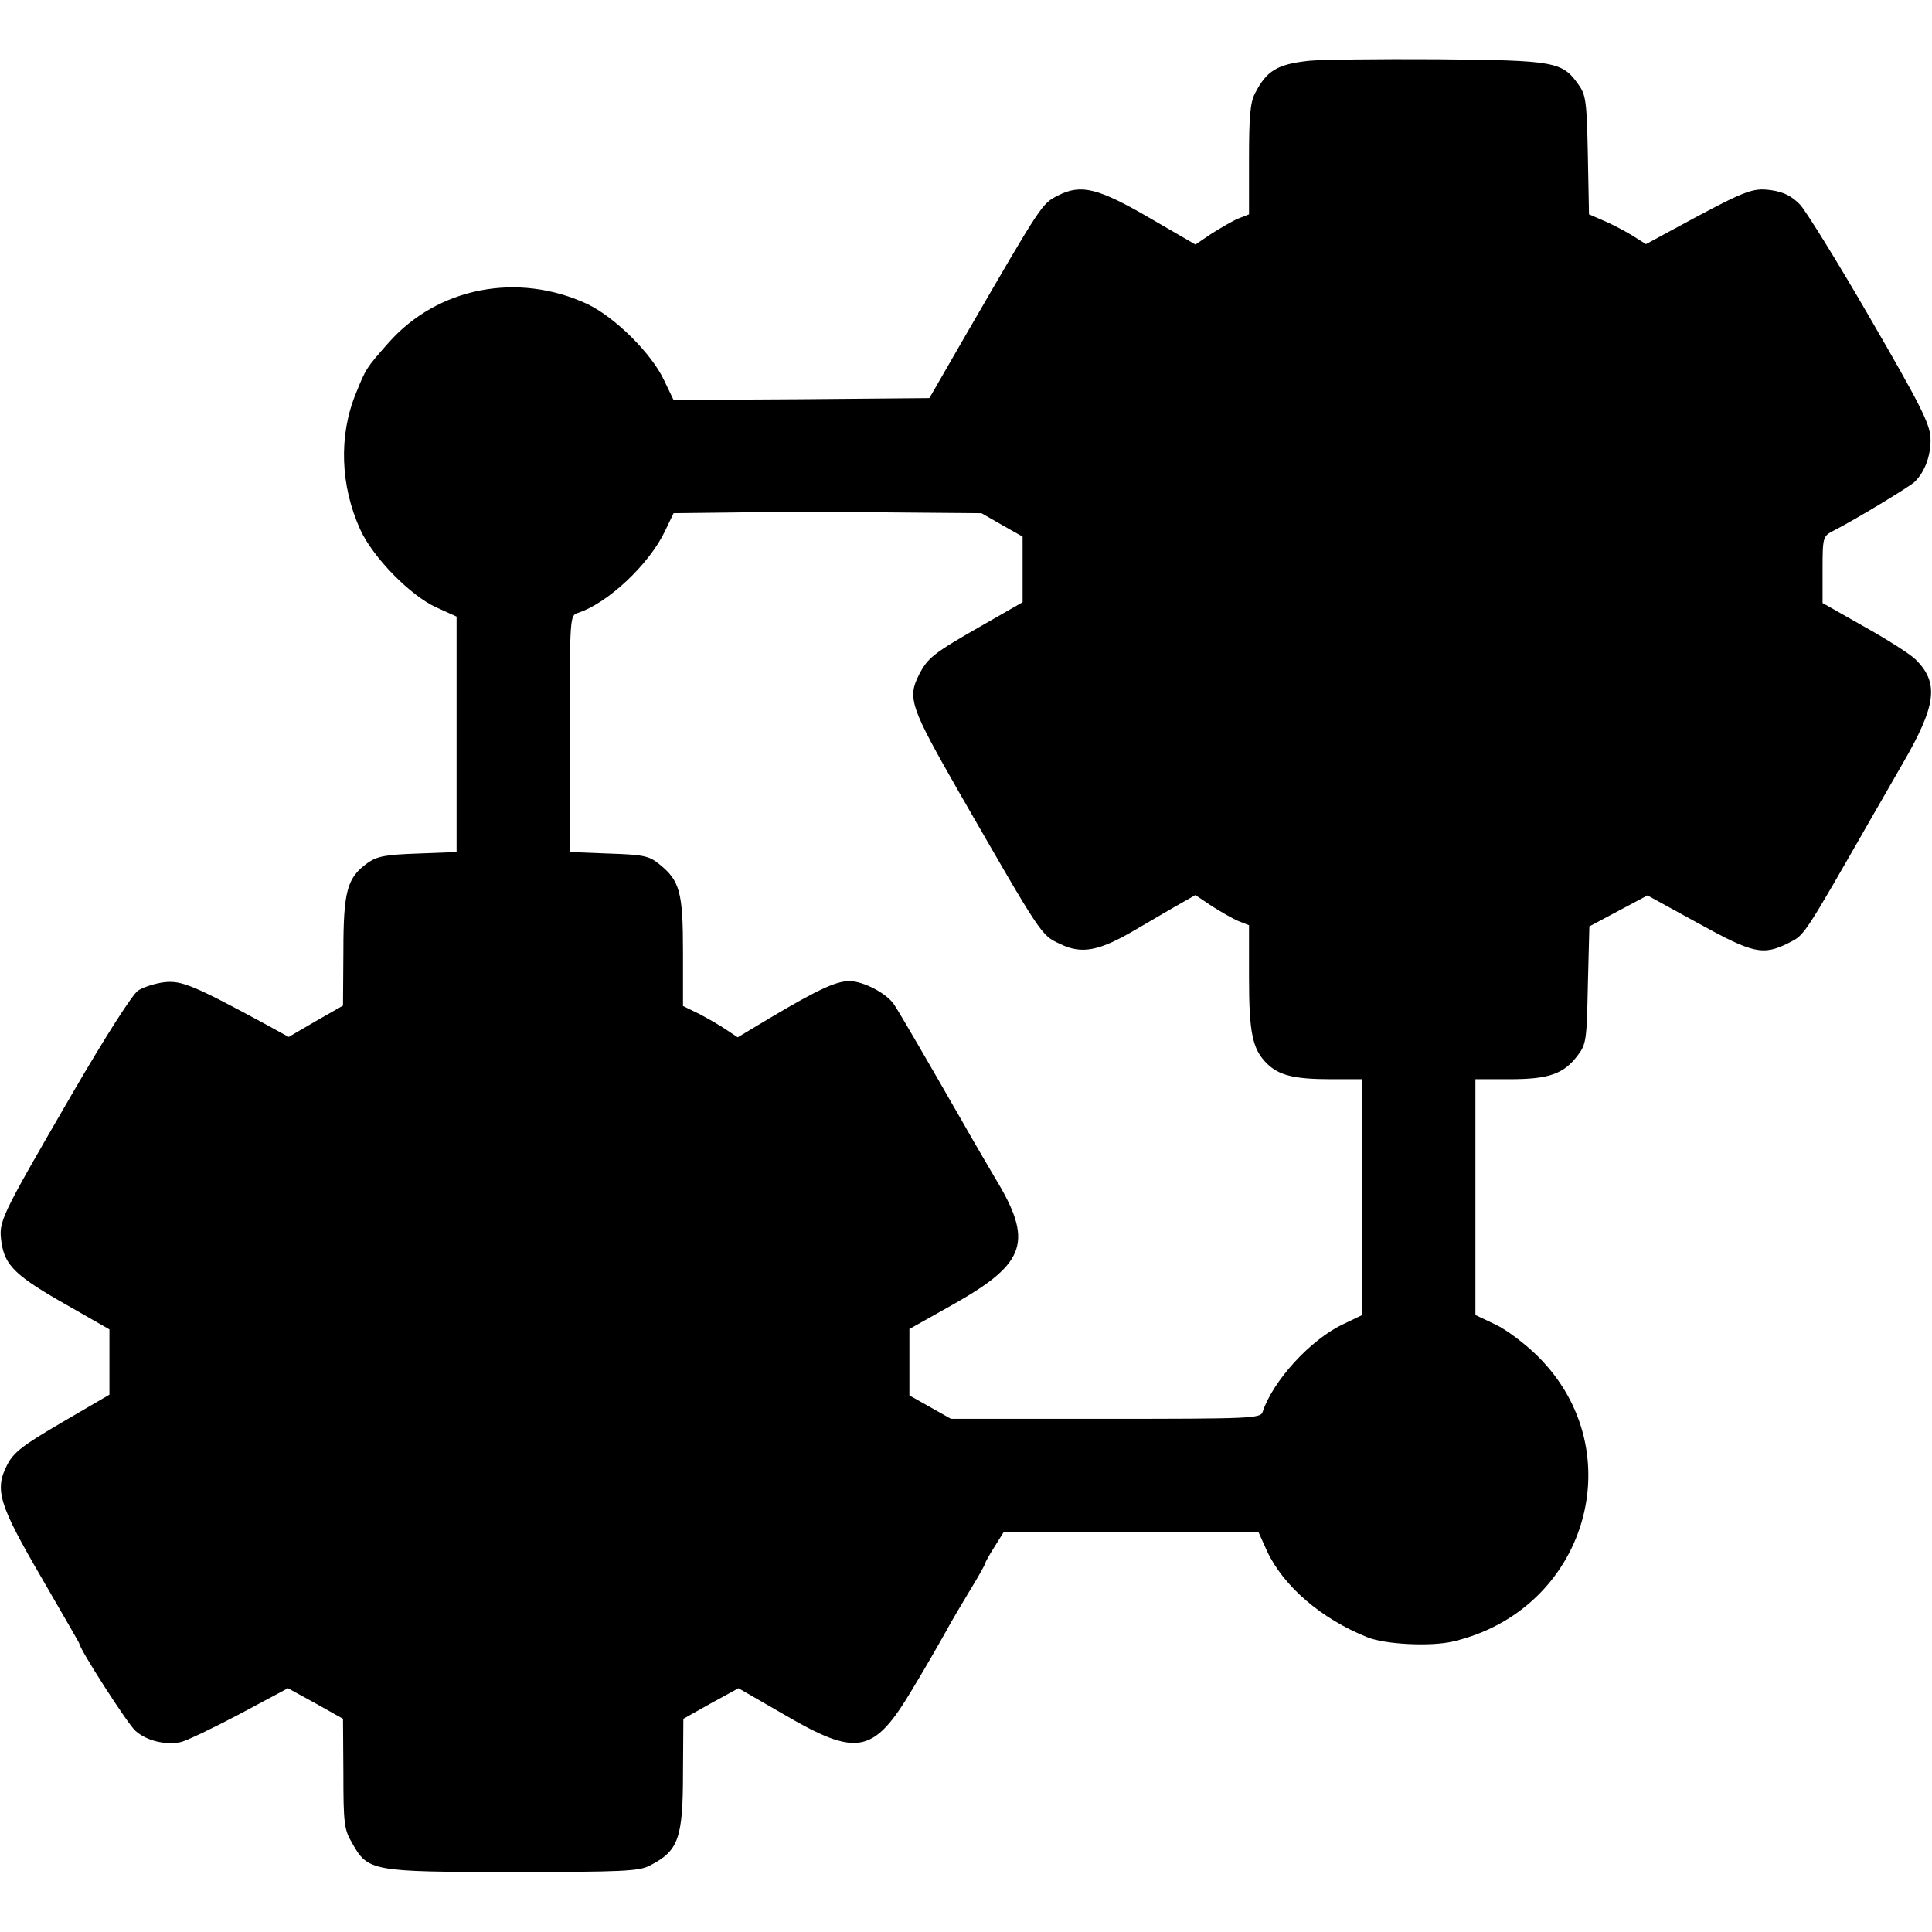
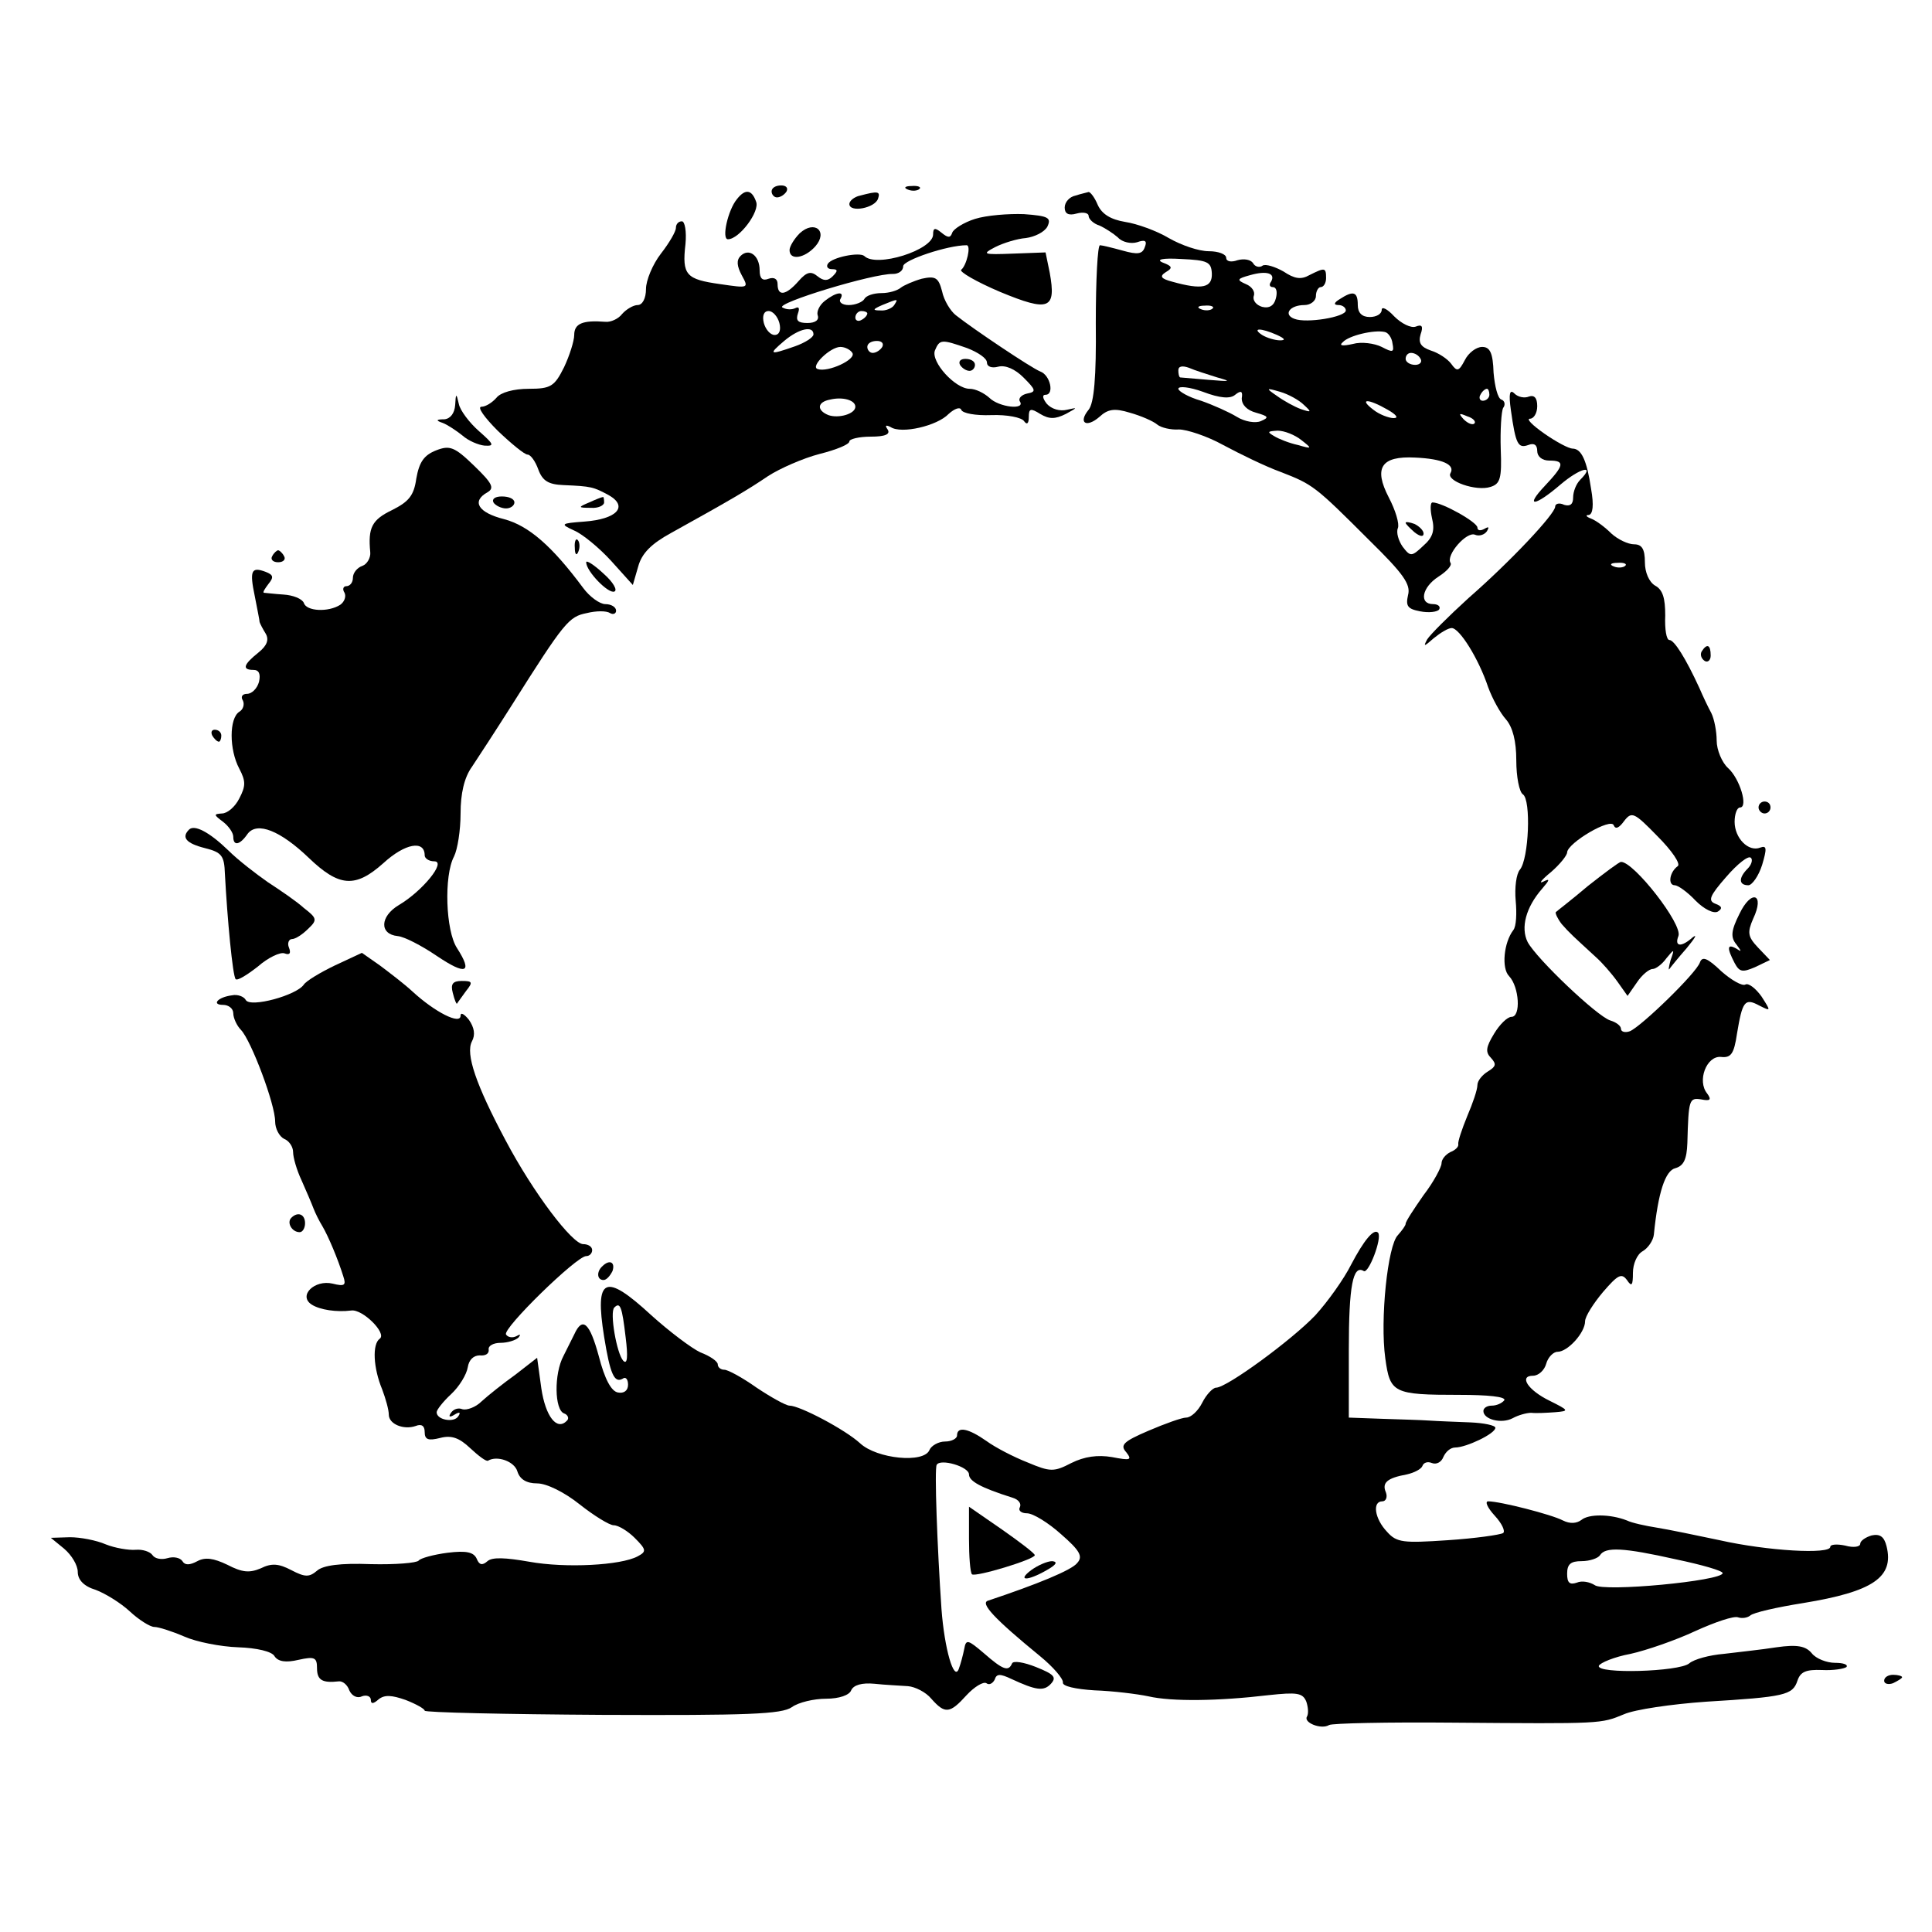
- <svg xmlns="http://www.w3.org/2000/svg" version="1.0" width="512pt" height="512pt" viewBox="0 0 512 512" preserveAspectRatio="xMidYMid meet">
-   <g transform="translate(0,512) scale(0.1,-0.1)" fill="#000000" stroke="none">
-     <path d="M3470 4959 c-85 -9 -113 -26 -144 -86 -13 -25 -16 -63 -16 -176 l0 -145 -28 -11 c-15 -6 -47 -25 -71 -40 l-43 -29 -119 69 c-139 81 -184 92 -245 61 -43 -22 -42 -20 -243 -367 l-98 -170 -339 -3 -339 -2 -25 52 c-33 71 -130 167 -203 202 -184 86 -397 45 -527 -102 -60 -68 -60 -68 -87 -135 -46 -112 -41 -245 12 -361 34 -74 133 -175 202 -206 l53 -24 0 -312 0 -312 -103 -4 c-86 -3 -107 -7 -133 -25 -54 -39 -64 -74 -64 -235 l-1 -143 -72 -41 -72 -42 -60 33 c-194 105 -224 117 -270 112 -24 -3 -55 -13 -69 -22 -15 -10 -86 -121 -175 -274 -193 -333 -195 -337 -187 -394 9 -61 38 -89 174 -166 l112 -64 0 -87 0 -86 -125 -73 c-106 -62 -129 -80 -146 -113 -34 -66 -22 -105 91 -299 55 -95 100 -173 100 -174 0 -14 129 -215 149 -232 29 -26 78 -38 119 -30 15 3 86 37 156 74 l129 69 73 -40 73 -41 1 -145 c0 -131 2 -149 23 -184 42 -75 51 -77 425 -77 290 0 336 2 364 17 76 39 88 71 88 247 l1 142 73 41 73 40 118 -68 c196 -115 240 -107 342 64 34 56 74 126 89 153 15 28 45 78 66 113 21 34 38 65 38 67 0 3 11 23 25 45 l25 40 338 0 337 0 23 -51 c43 -92 143 -179 266 -228 47 -19 168 -25 227 -11 353 83 478 503 225 755 -34 34 -85 72 -113 85 l-53 25 0 313 0 312 91 0 c104 0 143 14 180 63 23 30 24 41 27 187 l4 155 77 41 77 41 135 -74 c145 -80 171 -86 239 -52 43 22 36 11 225 341 6 10 40 70 77 134 90 155 97 214 35 276 -14 14 -75 53 -136 87 l-111 63 0 88 c0 86 1 89 28 103 59 30 204 118 216 130 28 27 44 73 42 117 -2 38 -28 89 -159 315 -86 149 -170 284 -186 302 -22 23 -43 34 -77 39 -51 7 -68 0 -260 -104 l-72 -39 -38 24 c-22 13 -56 31 -76 39 l-37 16 -3 156 c-3 144 -5 160 -25 188 -43 61 -62 64 -375 67 -156 1 -308 -1 -338 -4z m-815 -1230 l55 -31 0 -87 0 -87 -110 -63 c-126 -72 -141 -84 -164 -128 -32 -63 -24 -86 107 -315 218 -379 216 -376 265 -399 59 -29 105 -20 206 40 45 26 97 57 117 68 l37 21 43 -29 c24 -15 56 -34 71 -40 l28 -11 0 -138 c0 -147 9 -190 47 -228 32 -32 73 -42 170 -42 l83 0 0 -313 0 -312 -52 -25 c-86 -41 -185 -150 -212 -232 -5 -17 -34 -18 -416 -18 l-410 0 -55 31 -55 31 0 88 0 88 121 68 c190 108 208 165 105 334 -8 14 -48 81 -87 150 -97 169 -162 281 -179 307 -19 30 -82 63 -119 63 -35 0 -83 -22 -211 -98 l-85 -51 -30 20 c-16 11 -49 30 -72 42 l-43 21 0 143 c0 158 -8 189 -63 233 -27 22 -42 25 -134 28 l-103 4 0 313 c0 313 0 314 22 321 78 25 188 128 230 216 l23 48 170 2 c93 2 277 2 408 0 l238 -2 54 -31z" />
+ <svg xmlns="http://www.w3.org/2000/svg" version="1.0" width="323pt" height="323pt" viewBox="0 0 323 323" preserveAspectRatio="xMidYMid meet">
+   <g transform="translate(0,323) scale(0.1,-0.1)" fill="#000000" stroke="none">
+     <path d="M1290 2910 c0 -5 4 -10 9 -10 6 0 13 5 16 10 3 6 -1 10 -9 10 -9 0 -16 -4 -16 -10z" />
+     <path d="M1518 2913 c7 -3 16 -2 19 1 4 3 -2 6 -13 5 -11 0 -14 -3 -6 -6z" />
+     <path d="M1232 2897 c-15 -18 -26 -67 -15 -67 19 0 54 47 47 63 -7 20 -18 22 -32 4z" />
+     <path d="M1438 2903 c-10 -2 -18 -9 -18 -14 0 -15 43 -7 48 9 4 12 0 13 -30 5z" />
+     <path d="M1798 2903 c-10 -2 -18 -11 -18 -20 0 -10 6 -14 20 -10 11 3 20 1 20 -4 0 -5 8 -13 18 -16 9 -4 23 -13 31 -20 7 -8 22 -11 32 -8 14 5 17 2 13 -8 -4 -12 -12 -13 -37 -6 -18 5 -35 9 -38 9 -4 0 -7 -58 -7 -130 1 -91 -3 -134 -12 -145 -18 -22 -4 -31 18 -12 14 13 25 15 51 7 18 -5 39 -14 46 -20 6 -5 23 -9 36 -8 13 0 47 -11 74 -26 28 -15 71 -36 96 -45 54 -21 57 -23 149 -115 56 -55 69 -73 64 -91 -4 -18 -1 -23 20 -27 15 -3 29 -1 32 3 3 5 -2 9 -10 9 -24 0 -19 28 9 46 14 9 23 19 20 23 -8 13 27 53 41 47 7 -3 16 0 20 6 4 7 3 8 -4 4 -7 -4 -12 -3 -12 2 0 9 -59 42 -75 42 -4 0 -4 -12 -1 -26 5 -20 2 -32 -14 -46 -20 -19 -22 -19 -35 -2 -7 10 -11 24 -8 31 3 7 -4 30 -15 51 -26 50 -13 70 44 67 46 -2 67 -12 59 -26 -8 -13 43 -31 67 -23 16 5 19 14 17 63 -1 32 1 63 4 69 4 5 3 12 -3 14 -6 2 -11 22 -13 45 -1 33 -6 43 -19 43 -10 0 -23 -10 -29 -22 -10 -19 -13 -20 -23 -6 -6 8 -21 18 -34 22 -17 6 -21 13 -17 27 5 14 2 17 -8 13 -8 -3 -24 5 -36 17 -12 13 -21 17 -21 11 0 -7 -9 -12 -20 -12 -13 0 -20 7 -20 20 0 22 -7 25 -30 10 -10 -6 -11 -10 -2 -10 6 0 12 -4 12 -9 0 -11 -66 -22 -86 -14 -19 7 -8 23 17 23 10 0 19 7 19 15 0 8 4 15 8 15 5 0 9 7 9 15 0 18 -2 18 -28 5 -14 -8 -25 -6 -43 6 -14 8 -30 13 -35 10 -5 -4 -13 -2 -16 4 -4 6 -15 8 -26 5 -11 -4 -19 -2 -19 4 0 6 -13 11 -29 11 -17 0 -46 10 -67 22 -20 12 -53 24 -73 27 -24 4 -39 13 -46 29 -5 12 -12 21 -15 21 -3 -1 -13 -3 -22 -6z m228 -130 c1 -24 -16 -28 -66 -14 -19 5 -22 9 -11 16 12 7 11 10 -5 16 -12 5 -1 8 31 6 44 -2 50 -5 51 -24z m99 -14 c-4 -5 -2 -9 3 -9 6 0 8 -8 5 -19 -3 -12 -11 -17 -23 -14 -10 3 -16 11 -14 18 3 7 -3 16 -13 20 -16 7 -15 9 7 15 28 8 43 3 35 -11z m-98 -45 c-3 -3 -12 -4 -19 -1 -8 3 -5 6 6 6 11 1 17 -2 13 -5z m108 -44 c13 -6 15 -9 5 -9 -8 0 -22 4 -30 9 -18 12 -2 12 25 0z m193 -14 c3 -15 1 -16 -18 -6 -12 6 -34 9 -48 5 -18 -4 -24 -3 -17 3 10 11 52 21 70 17 6 -1 12 -10 13 -19z m47 -26 c3 -5 -1 -10 -9 -10 -9 0 -16 5 -16 10 0 6 4 10 9 10 6 0 13 -4 16 -10z m-340 -31 c25 -7 22 -7 -15 -4 -25 2 -46 4 -47 4 -2 1 -3 6 -3 12 0 7 7 8 18 4 9 -4 31 -11 47 -16z m30 -29 c10 8 13 6 11 -6 0 -11 9 -20 24 -24 21 -6 22 -8 8 -14 -9 -4 -27 -1 -40 7 -13 8 -40 20 -60 27 -21 6 -38 16 -38 20 0 5 19 3 41 -5 29 -11 46 -12 54 -5z m115 -17 c13 -12 13 -13 -5 -7 -11 4 -29 14 -40 22 -19 13 -19 14 5 7 14 -4 32 -14 40 -22z m310 17 c0 -5 -5 -10 -11 -10 -5 0 -7 5 -4 10 3 6 8 10 11 10 2 0 4 -4 4 -10z m-170 -25 c14 -8 19 -14 10 -14 -8 0 -24 6 -34 14 -25 19 -9 19 24 0z m145 -23 c-3 -3 -11 0 -18 7 -9 10 -8 11 6 5 10 -3 15 -9 12 -12z m-289 -28 c18 -14 18 -15 -6 -8 -14 3 -32 10 -40 15 -12 7 -11 8 6 9 11 0 29 -7 40 -16z" />
+     <path d="M1630 2864 c-19 -6 -36 -17 -38 -23 -3 -9 -7 -9 -18 0 -11 9 -14 8 -14 -3 0 -26 -95 -56 -115 -36 -8 7 -54 -2 -61 -13 -3 -5 0 -9 7 -9 10 0 10 -3 1 -12 -8 -8 -15 -8 -25 0 -11 9 -18 8 -32 -8 -21 -24 -35 -26 -35 -5 0 9 -6 12 -15 9 -10 -4 -15 0 -15 14 0 25 -18 38 -32 24 -7 -7 -6 -17 2 -32 12 -22 12 -22 -36 -15 -57 8 -64 15 -58 67 2 21 -1 38 -6 38 -6 0 -10 -5 -10 -11 0 -6 -11 -25 -25 -43 -14 -18 -25 -45 -25 -59 0 -16 -6 -27 -14 -27 -7 0 -19 -7 -26 -15 -6 -8 -19 -14 -28 -13 -38 3 -52 -3 -52 -22 0 -10 -8 -35 -17 -54 -16 -32 -22 -36 -59 -36 -25 0 -47 -6 -54 -15 -7 -8 -18 -15 -25 -15 -8 0 5 -18 27 -40 23 -22 45 -40 50 -40 5 0 13 -11 18 -25 7 -19 17 -25 42 -26 47 -2 50 -3 76 -17 33 -19 13 -40 -41 -44 -40 -3 -41 -4 -17 -15 14 -6 42 -29 62 -51 l36 -40 9 31 c6 22 22 38 55 56 101 56 128 72 162 95 20 13 59 30 86 37 28 7 50 16 50 21 0 4 16 8 36 8 24 0 33 4 28 12 -5 7 -3 8 5 4 18 -12 78 2 97 22 10 9 19 12 21 7 2 -6 24 -10 50 -9 27 1 51 -4 55 -10 5 -7 8 -4 8 7 0 14 3 15 19 5 15 -9 25 -9 43 0 20 11 20 11 2 7 -12 -3 -26 1 -34 10 -7 9 -8 15 -2 15 15 0 8 33 -9 39 -15 6 -112 71 -141 94 -9 7 -20 25 -23 40 -6 23 -11 26 -34 21 -14 -4 -30 -11 -35 -15 -6 -5 -20 -9 -32 -9 -13 0 -26 -4 -29 -10 -3 -5 -15 -10 -26 -10 -11 0 -17 5 -14 10 8 14 -7 12 -26 -3 -9 -7 -14 -18 -12 -24 3 -8 -4 -13 -17 -13 -16 0 -20 4 -16 16 3 8 2 12 -4 9 -6 -3 -15 -3 -22 1 -12 7 152 57 185 56 9 0 17 5 17 13 0 10 74 35 106 35 8 0 0 -34 -9 -41 -4 -3 25 -20 65 -37 82 -34 94 -29 83 32 l-7 34 -54 -2 c-51 -2 -53 -1 -30 11 14 7 37 14 51 15 15 2 31 10 36 19 7 15 2 18 -39 21 -26 1 -63 -2 -82 -8z m-135 -144 c-3 -5 -14 -10 -23 -9 -14 0 -13 2 3 9 27 11 27 11 20 0z m-192 -30 c3 -12 0 -20 -8 -20 -7 0 -15 9 -18 20 -3 12 0 20 8 20 7 0 15 -9 18 -20z m147 16 c0 -3 -4 -8 -10 -11 -5 -3 -10 -1 -10 4 0 6 5 11 10 11 6 0 10 -2 10 -4z m-90 -35 c0 -5 -14 -14 -31 -20 -43 -15 -45 -14 -18 9 25 21 49 26 49 11z m115 -21 c-3 -5 -10 -10 -16 -10 -5 0 -9 5 -9 10 0 6 7 10 16 10 8 0 12 -4 9 -10z m142 -2 c18 -7 33 -17 33 -24 0 -7 8 -10 19 -7 12 3 28 -4 42 -18 21 -21 22 -24 6 -27 -9 -2 -15 -8 -12 -13 10 -15 -35 -10 -51 6 -9 8 -23 15 -33 15 -24 0 -65 45 -58 64 8 19 11 19 54 4z m-192 -8 c7 -11 -41 -33 -58 -27 -13 4 21 37 38 37 8 0 17 -5 20 -10z m5 -90 c0 -12 -28 -20 -45 -14 -20 8 -19 22 3 26 21 5 42 -1 42 -12z" />
+     <path d="M1605 2620 c3 -5 10 -10 16 -10 5 0 9 5 9 10 0 6 -7 10 -16 10 -8 0 -12 -4 -9 -10z" />
+     <path d="M1337 2840 c-9 -9 -17 -22 -17 -28 0 -18 25 -14 43 6 22 25 -1 45 -26 22z" />
+     <path d="M2526 2544 c8 -57 12 -64 29 -58 10 4 15 0 15 -10 0 -9 8 -16 20 -16 27 0 25 -8 -7 -42 -35 -37 -17 -35 26 2 33 28 59 34 33 8 -7 -7 -12 -20 -12 -30 0 -11 -5 -15 -15 -12 -8 4 -15 2 -15 -3 0 -12 -74 -91 -145 -153 -33 -30 -64 -61 -69 -69 -7 -13 -5 -12 11 2 11 9 24 17 30 17 13 0 45 -51 61 -99 7 -19 20 -43 30 -54 11 -13 17 -36 17 -68 0 -28 5 -53 11 -57 14 -9 10 -108 -5 -126 -6 -7 -9 -30 -7 -52 2 -21 1 -43 -4 -49 -16 -21 -20 -64 -7 -77 17 -18 20 -68 4 -68 -7 0 -20 -13 -29 -28 -14 -23 -15 -31 -5 -41 9 -10 8 -14 -5 -22 -10 -6 -18 -16 -18 -23 0 -8 -8 -31 -17 -52 -9 -22 -16 -43 -15 -47 1 -4 -5 -10 -13 -13 -8 -4 -15 -12 -15 -19 0 -6 -13 -31 -30 -53 -16 -23 -30 -44 -30 -48 0 -3 -6 -11 -13 -19 -17 -17 -30 -141 -21 -206 8 -58 13 -61 124 -61 47 0 78 -3 75 -9 -4 -5 -13 -9 -21 -9 -8 0 -14 -4 -14 -9 0 -14 30 -22 49 -12 9 5 23 9 31 9 8 -1 26 0 40 1 24 2 23 3 -9 19 -37 18 -52 42 -28 42 9 0 19 9 22 20 3 11 12 20 19 20 17 0 46 32 46 51 0 8 14 30 30 49 25 29 31 32 40 20 8 -12 10 -9 10 12 0 15 7 31 16 36 9 5 18 18 19 28 7 70 19 107 36 111 14 4 19 15 20 42 2 73 3 76 23 73 15 -3 18 -1 10 10 -17 21 -1 63 23 61 17 -2 22 5 27 39 9 54 13 60 37 47 20 -10 20 -10 4 15 -10 14 -22 23 -27 20 -5 -3 -23 7 -40 22 -23 22 -32 26 -36 15 -6 -18 -98 -107 -117 -115 -8 -3 -15 -1 -15 4 0 5 -8 11 -18 14 -22 7 -123 103 -138 131 -12 24 -3 58 24 89 13 15 14 18 2 12 -8 -4 -3 3 13 16 15 13 27 28 27 33 1 16 74 59 78 45 3 -7 9 -4 17 7 13 17 17 15 56 -25 24 -24 39 -46 34 -50 -14 -10 -17 -32 -5 -32 5 0 21 -11 35 -26 14 -14 30 -22 37 -18 8 5 7 9 -4 13 -13 5 -10 13 18 45 19 22 37 36 41 32 4 -3 1 -12 -5 -18 -16 -16 -15 -28 1 -28 6 0 17 15 23 34 8 27 8 33 -3 29 -20 -8 -43 16 -43 43 0 13 4 24 9 24 14 0 0 48 -20 66 -10 9 -19 30 -19 46 0 15 -4 36 -9 46 -5 9 -14 28 -20 42 -23 50 -42 80 -50 80 -5 0 -8 18 -7 41 0 29 -4 43 -17 50 -10 6 -17 22 -17 39 0 22 -5 30 -18 30 -10 0 -27 8 -38 18 -11 11 -26 22 -34 25 -8 3 -10 6 -4 6 7 1 9 16 4 44 -7 47 -16 67 -31 67 -6 0 -27 11 -47 25 -20 14 -31 25 -24 25 6 0 12 9 12 21 0 14 -5 19 -14 16 -7 -3 -18 -1 -24 5 -8 8 -10 0 -6 -28z m191 -260 c-3 -3 -12 -4 -19 -1 -8 3 -5 6 6 6 11 1 17 -2 13 -5z" />
+     <path d="M761 2553 c-1 -14 -8 -23 -18 -24 -14 0 -15 -2 -3 -6 8 -3 23 -13 33 -21 10 -9 27 -16 37 -17 17 -1 16 2 -9 24 -16 14 -32 35 -34 46 -4 18 -5 18 -6 -2z" />
+     <path d="M729 2477 c-20 -8 -28 -19 -33 -47 -4 -29 -13 -39 -41 -53 -33 -16 -40 -29 -36 -70 1 -9 -5 -20 -13 -23 -9 -3 -16 -12 -16 -20 0 -8 -5 -14 -11 -14 -5 0 -7 -5 -3 -11 3 -6 0 -15 -7 -20 -20 -13 -57 -11 -61 3 -3 7 -18 13 -34 14 -16 1 -31 3 -33 3 -2 1 2 7 8 15 9 11 8 15 -5 20 -24 9 -27 2 -18 -41 4 -21 8 -40 8 -43 1 -3 5 -11 10 -19 6 -10 3 -20 -12 -32 -25 -20 -28 -29 -8 -29 9 0 12 -7 9 -20 -3 -11 -12 -20 -20 -20 -8 0 -11 -5 -7 -11 3 -6 1 -15 -6 -19 -17 -11 -17 -63 0 -95 11 -21 11 -29 0 -50 -7 -14 -20 -25 -29 -25 -14 -1 -14 -2 2 -14 9 -7 17 -18 17 -25 0 -16 11 -14 24 5 16 21 55 5 102 -40 51 -49 78 -51 125 -9 36 33 69 39 69 13 0 -5 7 -10 16 -10 21 0 -20 -50 -59 -73 -32 -19 -33 -49 -2 -52 11 -1 40 -16 65 -33 49 -33 61 -29 34 13 -19 29 -22 121 -5 153 6 12 11 44 11 72 0 33 6 60 19 78 10 15 40 61 66 102 89 141 96 149 126 155 16 4 33 4 39 0 5 -3 10 -1 10 4 0 6 -8 11 -18 11 -9 0 -26 12 -37 27 -52 70 -91 104 -132 115 -44 11 -55 30 -28 45 12 7 8 15 -22 44 -33 32 -41 35 -64 26z" />
+     <path d="M825 2390 c3 -5 13 -10 21 -10 8 0 14 5 14 10 0 6 -9 10 -21 10 -11 0 -17 -4 -14 -10z" />
+     <path d="M985 2390 c-19 -8 -19 -9 3 -9 12 -1 22 4 22 9 0 6 -1 10 -2 9 -2 0 -12 -4 -23 -9z" />
+     <path d="M2350 2356 c0 -2 7 -9 15 -16 9 -7 15 -8 15 -2 0 5 -7 12 -15 16 -8 3 -15 4 -15 2z" />
+     <path d="M961 2314 c0 -11 3 -14 6 -6 3 7 2 16 -1 19 -3 4 -6 -2 -5 -13z" />
+     <path d="M455 2300 c-3 -5 1 -10 10 -10 9 0 13 5 10 10 -3 6 -8 10 -10 10 -2 0 -7 -4 -10 -10z" />
+     <path d="M980 2290 c0 -15 37 -53 47 -49 6 2 -2 16 -18 30 -16 15 -29 23 -29 19z" />
+     <path d="M2845 2141 c-3 -5 -1 -12 5 -16 5 -3 10 1 10 9 0 18 -6 21 -15 7z" />
+     <path d="M355 2000 c3 -5 8 -10 11 -10 2 0 4 5 4 10 0 6 -5 10 -11 10 -5 0 -7 -4 -4 -10z" />
+     <path d="M2940 1880 c0 -5 5 -10 10 -10 6 0 10 5 10 10 0 6 -4 10 -10 10 -5 0 -10 -4 -10 -10z" />
+     <path d="M316 1843 c-13 -13 -5 -23 27 -31 28 -7 32 -13 33 -43 4 -75 13 -171 18 -176 3 -3 19 7 37 21 17 15 38 25 45 22 8 -3 11 0 7 10 -3 7 0 14 5 14 6 0 18 8 27 17 16 15 15 18 -7 35 -12 11 -40 30 -60 43 -20 14 -50 37 -66 53 -32 31 -57 44 -66 35z" />
+     <path d="M2655 1749 c-27 -23 -52 -42 -54 -44 -1 -2 3 -11 10 -20 13 -15 20 -21 58 -56 9 -8 25 -26 35 -40 l17 -24 16 23 c8 12 20 22 26 22 5 0 16 8 23 18 13 16 14 16 7 -3 -3 -11 -4 -18 -2 -15 2 3 15 19 29 35 14 17 18 24 10 18 -19 -17 -31 -16 -24 2 8 19 -75 125 -96 124 -3 0 -27 -18 -55 -40z" />
+     <path d="M2908 1702 c-14 -28 -15 -39 -5 -51 9 -12 9 -13 0 -7 -16 9 -16 1 -3 -24 8 -15 13 -16 34 -7 l25 12 -20 21 c-17 18 -18 25 -8 48 20 42 -3 50 -23 8z" />
+     <path d="M560 1616 c-25 -12 -48 -26 -52 -32 -12 -18 -89 -39 -97 -26 -3 6 -14 10 -23 8 -24 -3 -35 -16 -15 -16 9 0 17 -6 17 -14 0 -8 6 -21 13 -28 17 -18 57 -124 57 -153 0 -12 7 -25 15 -29 8 -3 15 -13 15 -22 0 -9 6 -30 14 -47 8 -18 17 -39 20 -47 3 -8 10 -22 15 -30 10 -17 26 -55 35 -84 5 -15 2 -17 -18 -12 -30 7 -58 -20 -35 -35 14 -9 42 -13 66 -10 19 3 60 -38 48 -47 -13 -9 -11 -49 4 -85 6 -16 11 -34 11 -42 0 -16 25 -26 45 -19 10 4 15 0 15 -10 0 -13 6 -15 26 -10 19 5 32 0 50 -17 14 -13 27 -23 30 -21 15 9 44 -1 49 -18 4 -13 15 -20 33 -20 16 0 46 -15 71 -35 24 -19 50 -35 57 -35 8 0 24 -10 35 -21 20 -20 20 -23 5 -31 -28 -15 -120 -20 -181 -9 -40 7 -62 8 -70 1 -9 -8 -14 -6 -18 4 -5 11 -17 14 -49 10 -23 -3 -45 -9 -48 -13 -3 -4 -39 -7 -80 -6 -51 2 -80 -2 -90 -11 -13 -11 -20 -11 -43 1 -21 11 -33 12 -51 3 -19 -8 -31 -7 -56 6 -23 11 -37 13 -50 6 -13 -7 -21 -7 -25 0 -4 6 -15 8 -25 5 -10 -3 -21 -1 -25 5 -4 6 -17 10 -28 9 -12 -1 -35 3 -50 9 -16 7 -43 12 -60 12 l-32 -1 22 -18 c13 -11 23 -28 23 -39 0 -13 10 -24 30 -30 16 -6 42 -22 57 -36 15 -14 34 -26 41 -26 7 0 29 -7 50 -16 20 -9 61 -17 90 -18 31 -1 57 -7 61 -15 6 -9 19 -11 40 -6 27 6 31 4 31 -14 0 -20 9 -25 36 -22 7 1 15 -6 18 -15 4 -9 13 -14 21 -10 8 3 15 0 15 -6 0 -7 4 -7 13 1 10 8 22 7 45 -1 18 -7 32 -15 32 -18 0 -3 134 -6 297 -7 243 -1 300 1 317 13 11 8 37 14 57 14 22 0 39 6 42 14 4 9 18 13 39 11 18 -2 43 -3 56 -4 12 -1 30 -10 39 -21 23 -26 31 -25 59 6 13 14 28 23 33 20 5 -4 11 0 14 6 3 10 9 10 28 1 41 -19 54 -21 66 -8 10 11 5 16 -25 28 -20 8 -38 11 -40 6 -6 -14 -15 -11 -47 17 -27 23 -30 24 -33 7 -2 -10 -6 -25 -9 -33 -8 -22 -24 33 -29 100 -7 102 -12 235 -8 241 6 11 54 -3 54 -16 0 -11 19 -22 73 -39 10 -3 15 -10 12 -16 -3 -5 2 -10 12 -10 10 0 36 -16 57 -35 31 -27 37 -37 27 -48 -9 -12 -68 -36 -149 -63 -14 -4 10 -30 87 -93 22 -18 39 -38 38 -44 -1 -6 21 -11 53 -13 30 -1 71 -6 90 -10 39 -9 117 -8 201 2 47 5 57 4 63 -11 3 -9 4 -20 1 -25 -6 -10 24 -22 37 -14 5 3 98 5 206 4 252 -2 248 -2 287 14 18 8 80 17 137 21 132 8 145 11 153 35 5 15 14 19 41 18 19 -1 37 2 41 5 3 4 -5 7 -19 7 -14 0 -32 7 -39 16 -10 12 -24 15 -59 10 -25 -4 -64 -8 -88 -11 -24 -2 -50 -9 -58 -16 -17 -14 -155 -18 -151 -4 2 5 26 15 53 20 27 6 76 23 108 38 33 15 65 26 72 23 6 -2 15 -1 20 3 5 5 45 14 89 21 116 19 152 43 139 95 -4 16 -11 21 -25 18 -10 -3 -19 -9 -19 -14 0 -5 -11 -7 -25 -3 -14 3 -25 2 -25 -2 0 -13 -105 -7 -185 11 -38 8 -86 18 -105 21 -19 3 -42 8 -50 12 -28 11 -64 11 -76 1 -8 -6 -19 -7 -31 -1 -19 10 -105 32 -125 32 -6 0 -1 -11 11 -24 12 -13 18 -26 14 -29 -5 -3 -47 -9 -93 -12 -74 -5 -85 -4 -101 14 -21 22 -25 51 -8 51 6 0 9 7 6 15 -7 16 2 24 35 30 13 3 24 9 26 14 2 6 9 8 16 5 8 -3 16 2 19 10 4 9 12 16 20 16 18 0 67 23 67 33 0 4 -19 8 -42 9 -24 1 -54 2 -68 3 -14 1 -50 2 -80 3 l-55 2 0 113 c0 108 7 143 25 132 8 -5 31 55 24 64 -7 8 -24 -13 -45 -53 -12 -24 -39 -62 -60 -85 -39 -41 -148 -121 -166 -121 -5 0 -16 -11 -23 -25 -7 -14 -19 -25 -27 -25 -7 0 -35 -10 -63 -22 -42 -18 -48 -24 -37 -36 10 -13 7 -14 -24 -8 -24 4 -46 1 -68 -10 -29 -15 -35 -15 -73 1 -23 9 -54 25 -69 36 -30 21 -49 25 -49 9 0 -5 -9 -10 -20 -10 -11 0 -23 -7 -26 -14 -9 -23 -88 -15 -116 11 -25 23 -101 63 -118 63 -6 0 -31 14 -55 30 -24 17 -48 30 -54 30 -6 0 -11 4 -11 9 0 5 -13 14 -29 20 -15 7 -52 35 -82 62 -78 72 -95 64 -79 -36 10 -62 17 -78 31 -70 5 4 9 -1 9 -10 0 -10 -7 -15 -17 -13 -11 2 -22 22 -32 61 -15 55 -27 67 -41 36 -4 -8 -12 -24 -18 -36 -16 -30 -15 -90 1 -96 6 -2 9 -8 5 -12 -17 -18 -36 7 -43 54 l-7 51 -36 -28 c-21 -15 -46 -35 -57 -45 -10 -10 -25 -15 -32 -13 -7 3 -15 0 -19 -6 -5 -7 -2 -8 6 -3 8 5 11 4 6 -3 -7 -11 -36 -6 -36 7 0 4 11 18 24 30 14 13 26 33 28 45 2 13 10 20 20 20 10 -1 16 3 15 10 -1 6 8 11 20 11 11 0 25 4 30 9 4 5 3 6 -4 2 -6 -3 -14 -2 -17 3 -6 10 118 131 134 131 6 0 10 5 10 10 0 6 -7 10 -15 10 -18 0 -83 85 -130 174 -49 92 -67 144 -56 165 6 11 4 23 -5 36 -8 10 -14 13 -14 7 0 -16 -43 6 -80 40 -14 13 -39 32 -55 44 l-30 21 -45 -21z m486 -622 c4 -32 3 -46 -4 -39 -11 12 -23 81 -15 89 10 10 13 1 19 -50z m1756 -371 c43 -9 78 -19 78 -23 0 -13 -200 -32 -214 -20 -8 5 -21 8 -30 4 -12 -4 -16 0 -16 15 0 16 6 21 24 21 14 0 28 5 31 10 9 14 38 13 127 -7z" />
+     <path d="M757 1570 c3 -12 6 -19 7 -18 1 2 8 11 15 21 12 15 11 17 -7 17 -15 0 -19 -5 -15 -20z" />
+     <path d="M487 1194 c-8 -8 1 -24 14 -24 5 0 9 7 9 15 0 15 -12 20 -23 9z" />
+     <path d="M1007 1113 c-10 -9 -9 -23 2 -23 5 0 11 7 15 15 5 15 -5 20 -17 8z" />
+     <path d="M1620 657 c0 -29 2 -56 5 -59 6 -5 105 25 105 32 0 3 -25 22 -55 43 l-55 38 0 -54z" />
+     <path d="M1724 605 c-24 -18 -7 -19 26 0 16 9 19 14 9 15 -8 0 -24 -7 -35 -15z" />
+     <path d="M3150 420 c0 -5 7 -7 15 -4 8 4 15 8 15 10 0 2 -7 4 -15 4 -8 0 -15 -4 -15 -10z" />
  </g>
</svg>
